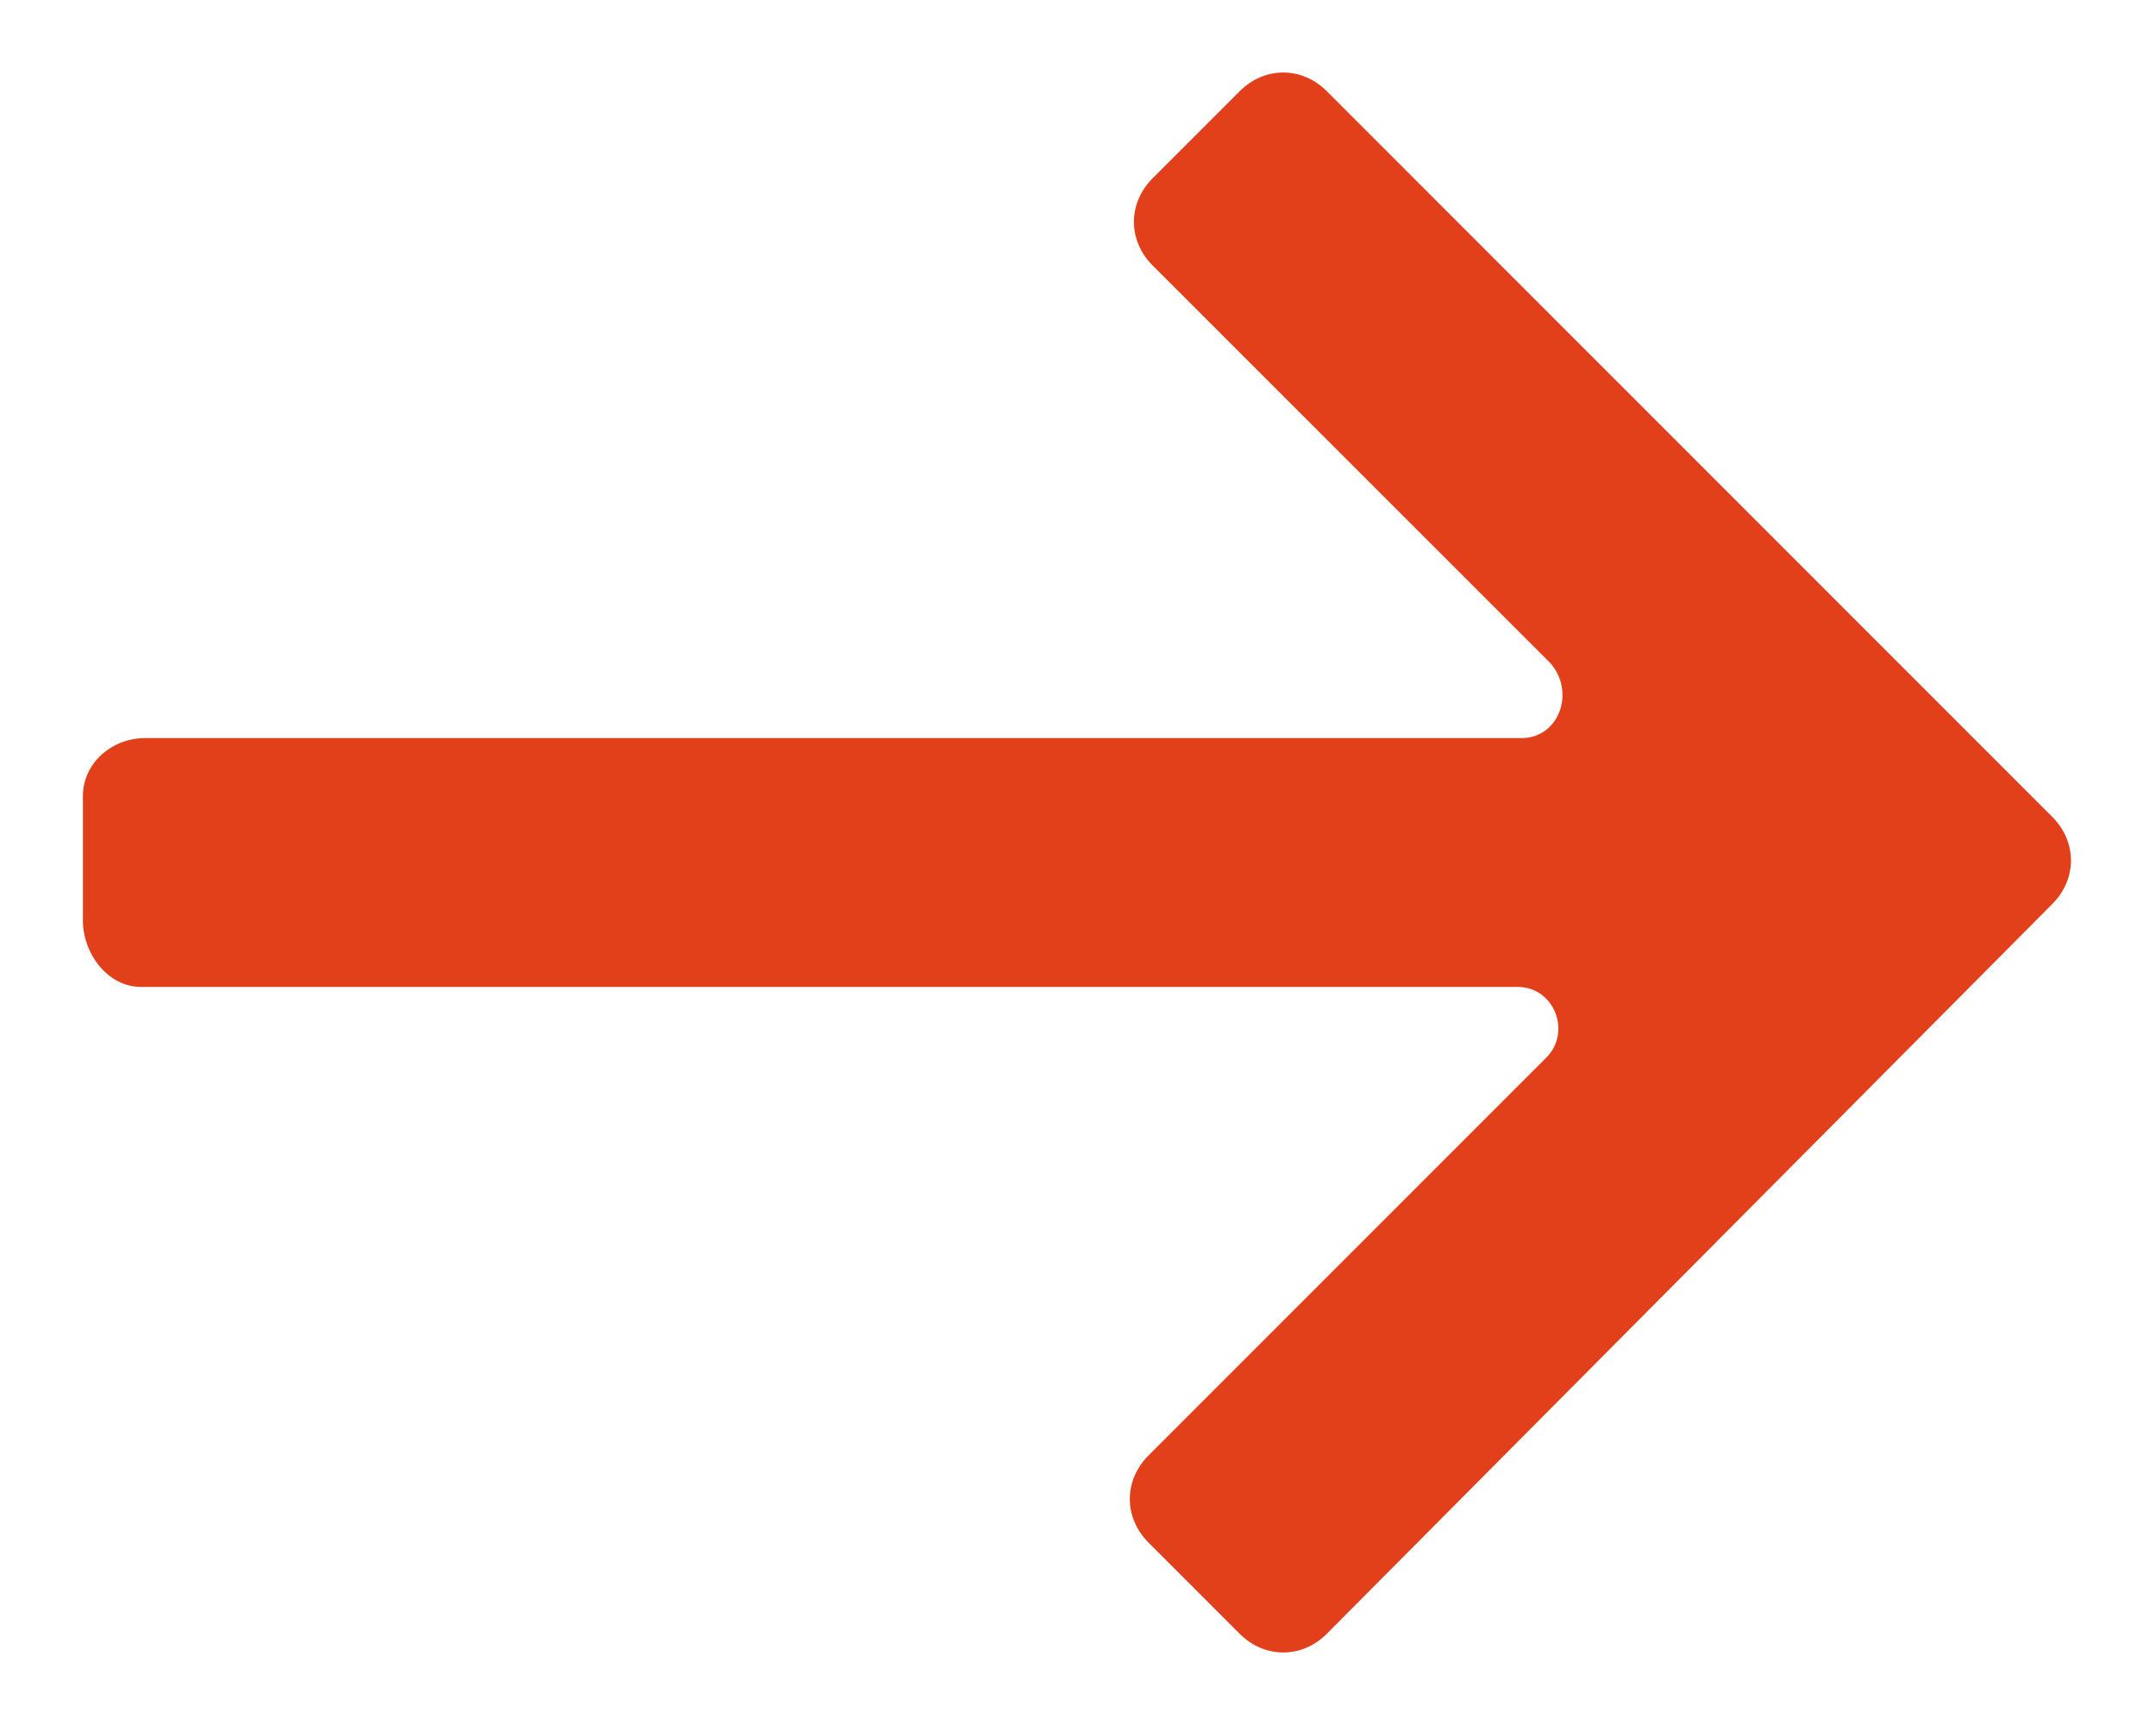
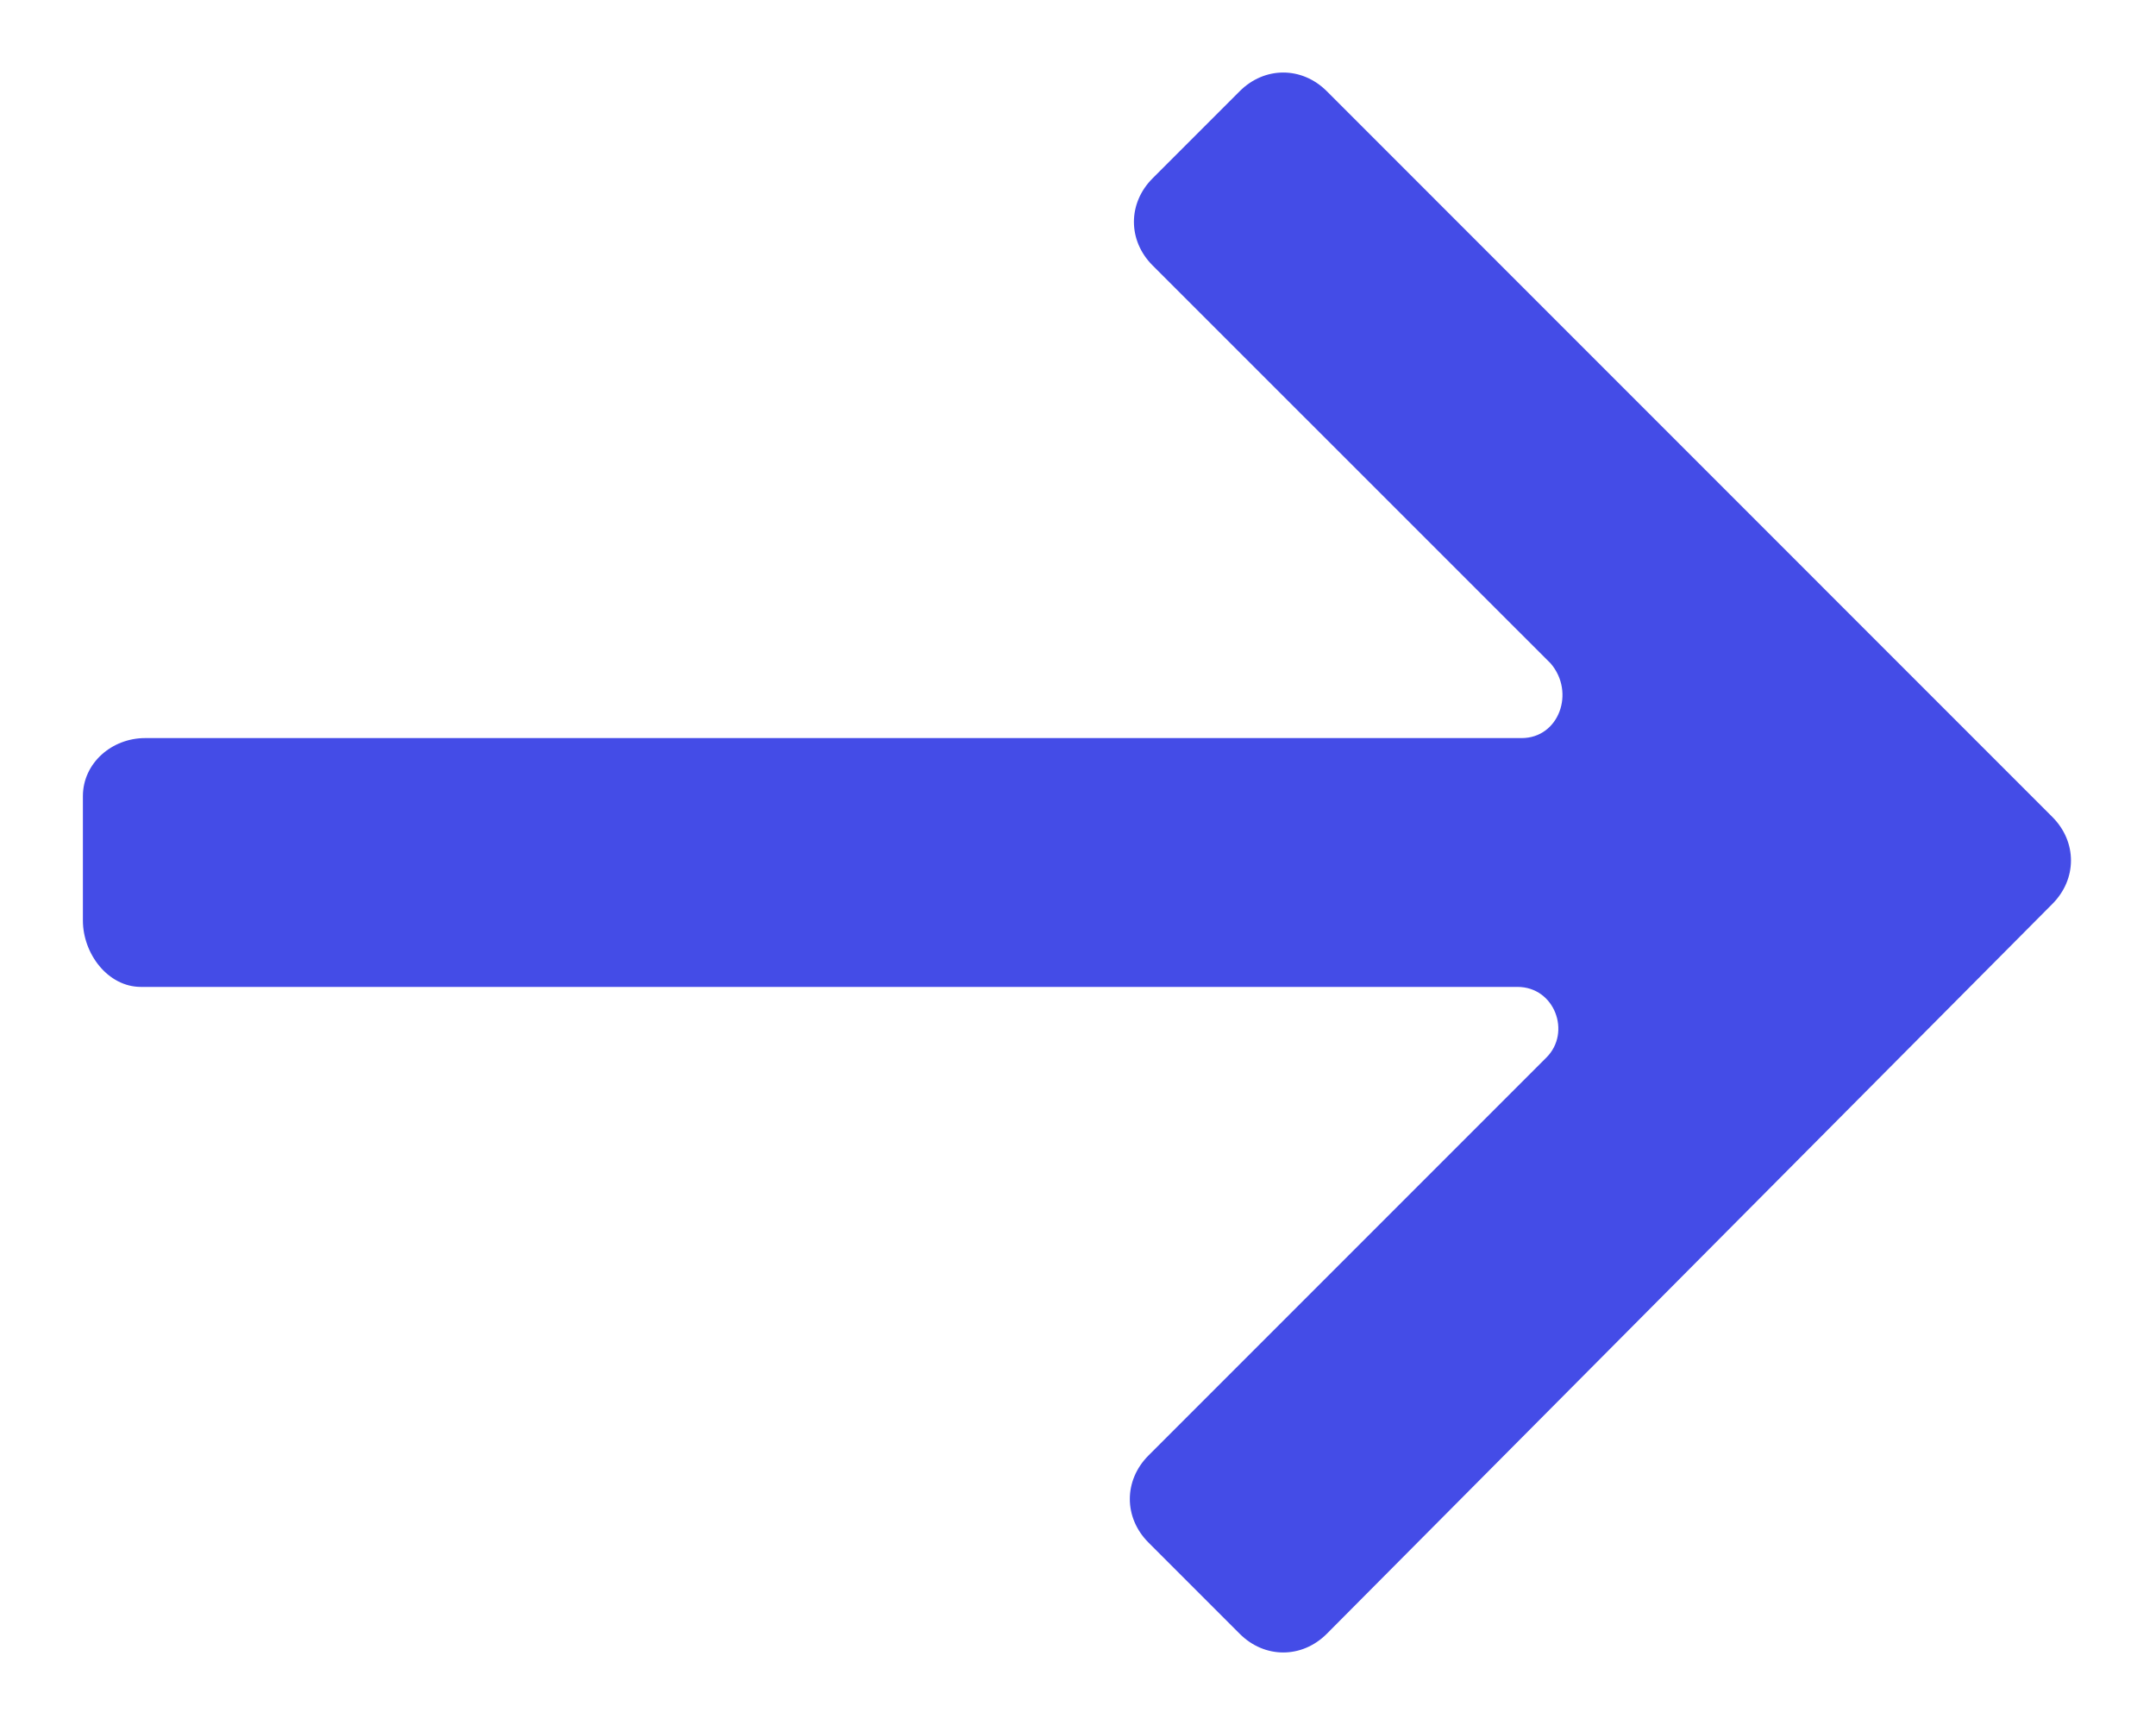
<svg xmlns="http://www.w3.org/2000/svg" width="20" height="16" viewBox="0 0 20 16" fill="none">
-   <path d="M1.308 9.154H14.077C14.423 9.154 14.577 9.577 14.346 9.808L10.654 13.5C10.423 13.731 10.423 14.077 10.654 14.308L11.5 15.154C11.731 15.385 12.077 15.385 12.308 15.154L19.038 8.385C19.269 8.154 19.269 7.808 19.038 7.577L12.308 0.846C12.077 0.615 11.731 0.615 11.5 0.846L10.692 1.654C10.461 1.885 10.461 2.231 10.692 2.462L14.385 6.154C14.615 6.423 14.461 6.846 14.115 6.846H1.346C1.038 6.846 0.769 7.077 0.769 7.385V8.538C0.769 8.846 1 9.154 1.308 9.154Z" fill="#e2401b" />
+   <path d="M1.308 9.154H14.077C14.423 9.154 14.577 9.577 14.346 9.808L10.654 13.5C10.423 13.731 10.423 14.077 10.654 14.308L11.5 15.154C11.731 15.385 12.077 15.385 12.308 15.154L19.038 8.385C19.269 8.154 19.269 7.808 19.038 7.577L12.308 0.846C12.077 0.615 11.731 0.615 11.5 0.846L10.692 1.654C10.461 1.885 10.461 2.231 10.692 2.462L14.385 6.154C14.615 6.423 14.461 6.846 14.115 6.846H1.346C1.038 6.846 0.769 7.077 0.769 7.385V8.538C0.769 8.846 1 9.154 1.308 9.154Z" fill="#444ce7" />
</svg>
